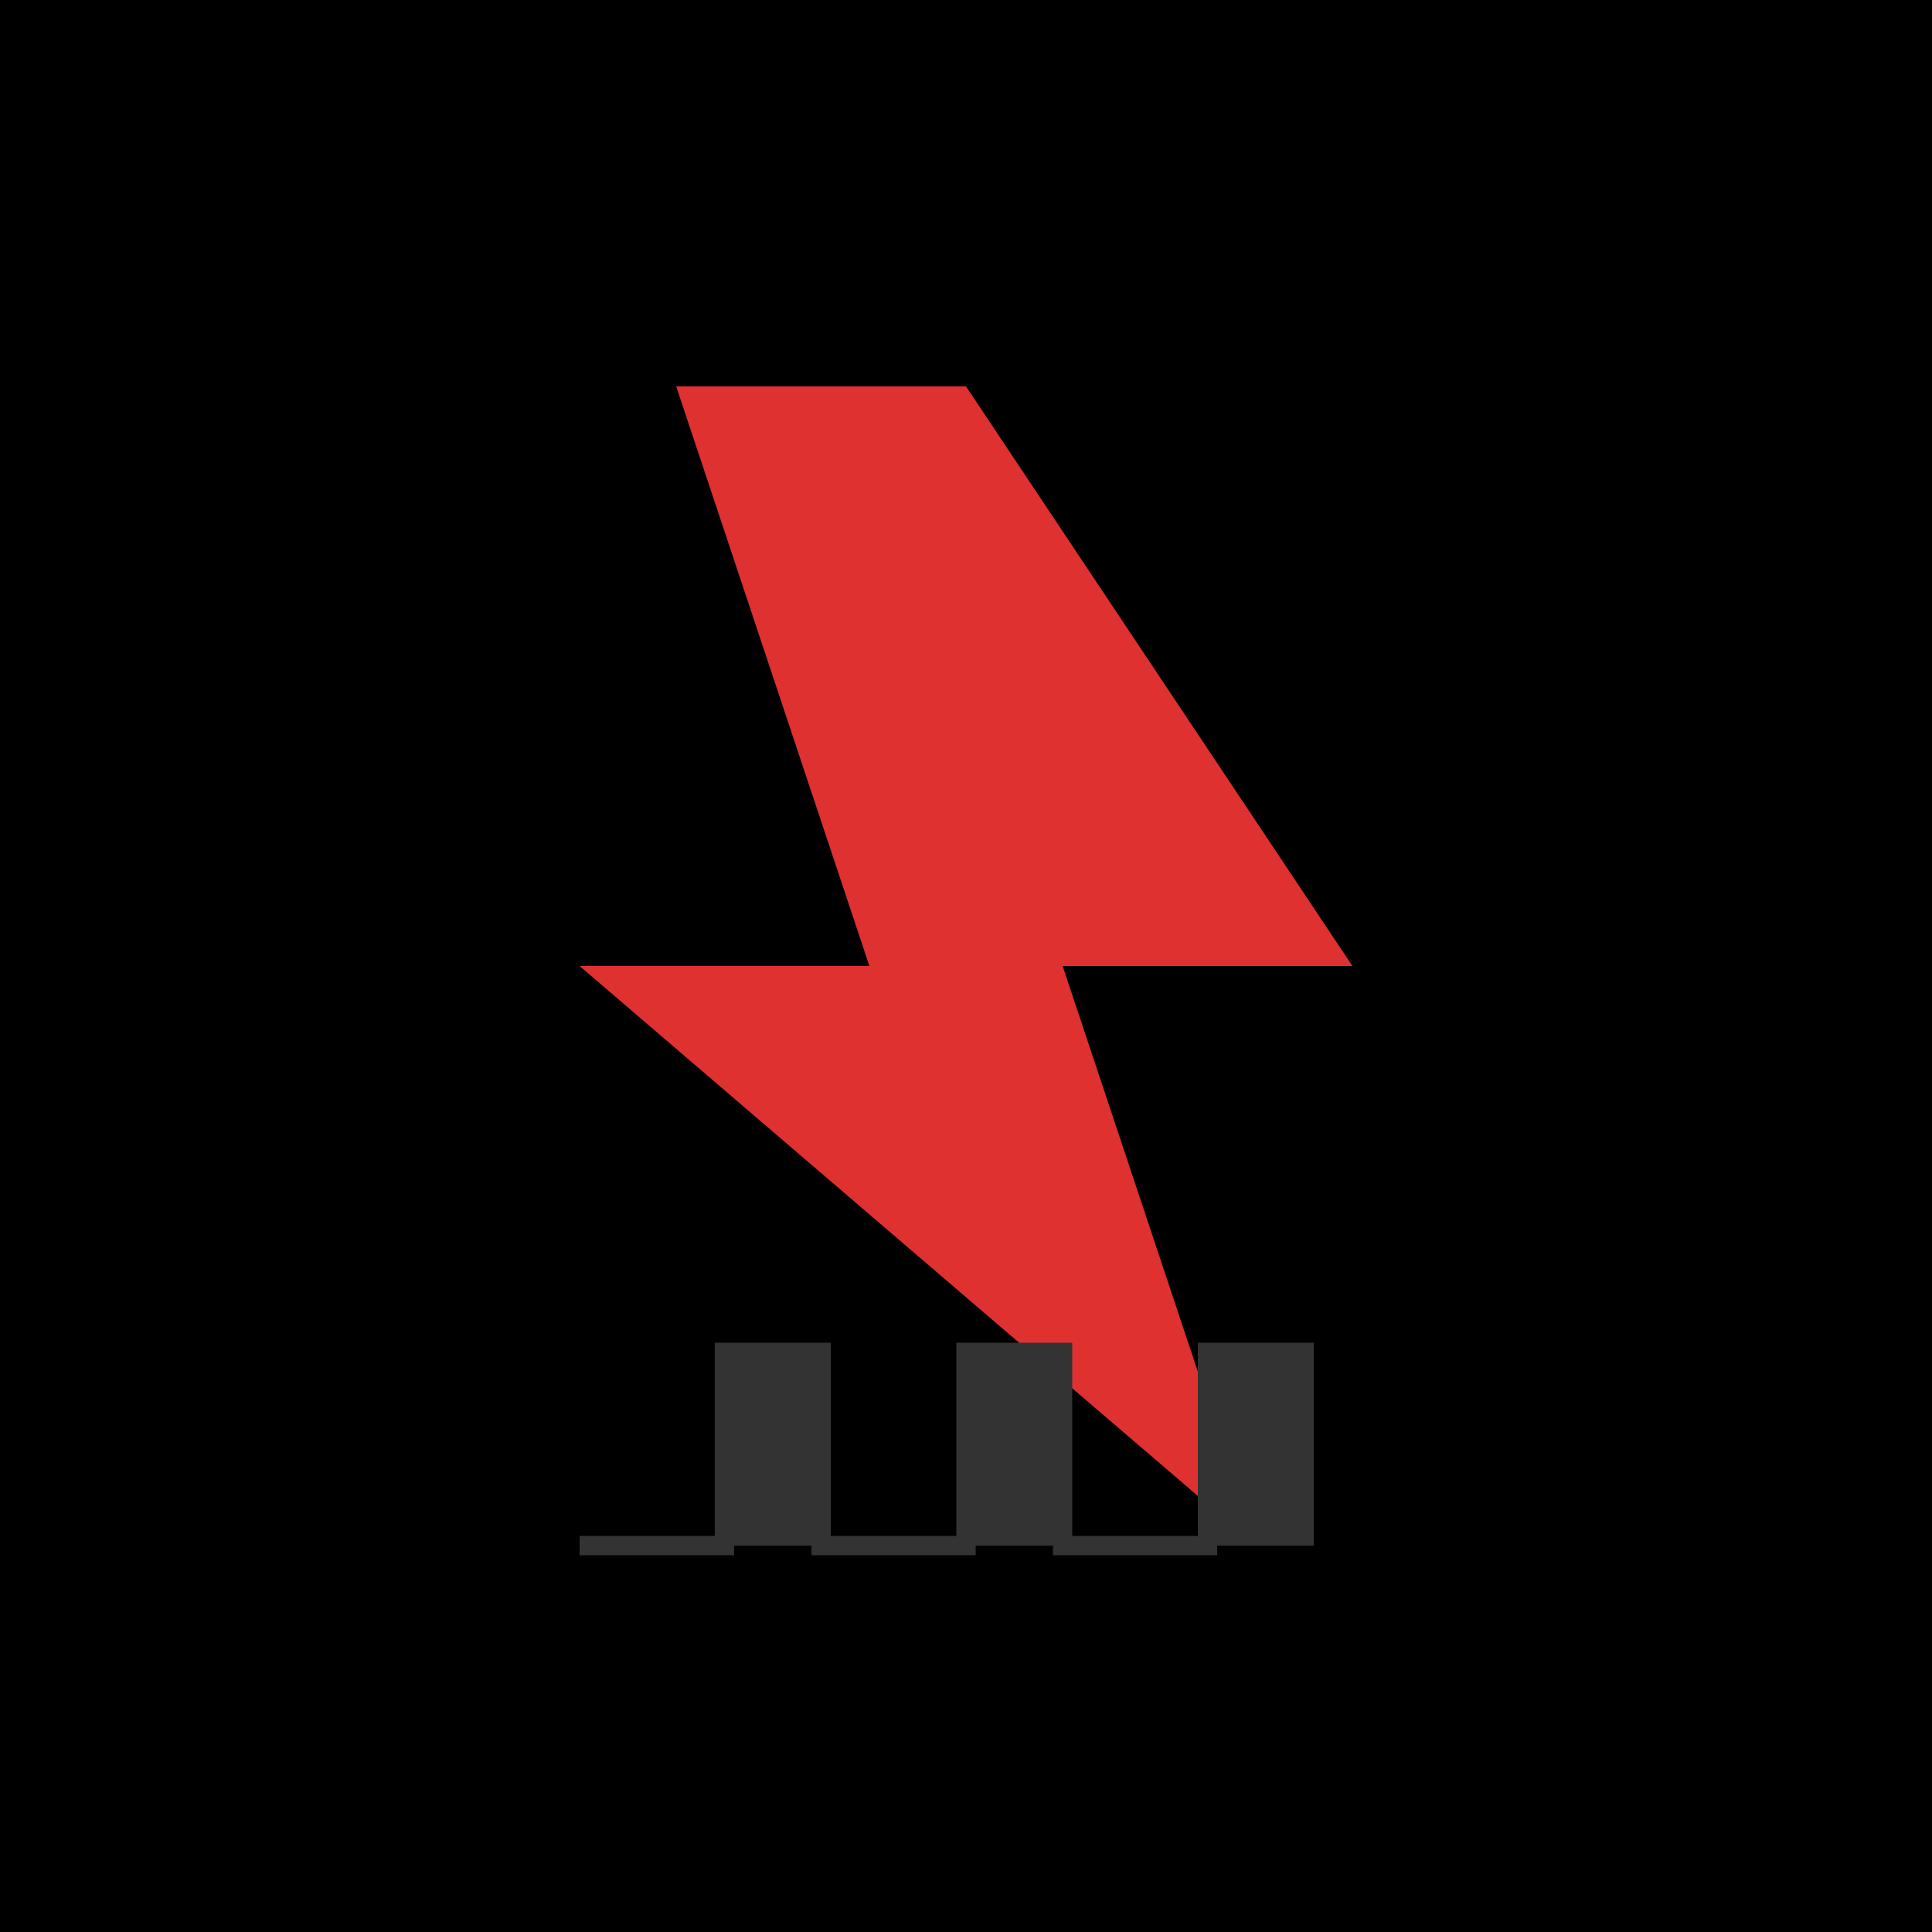
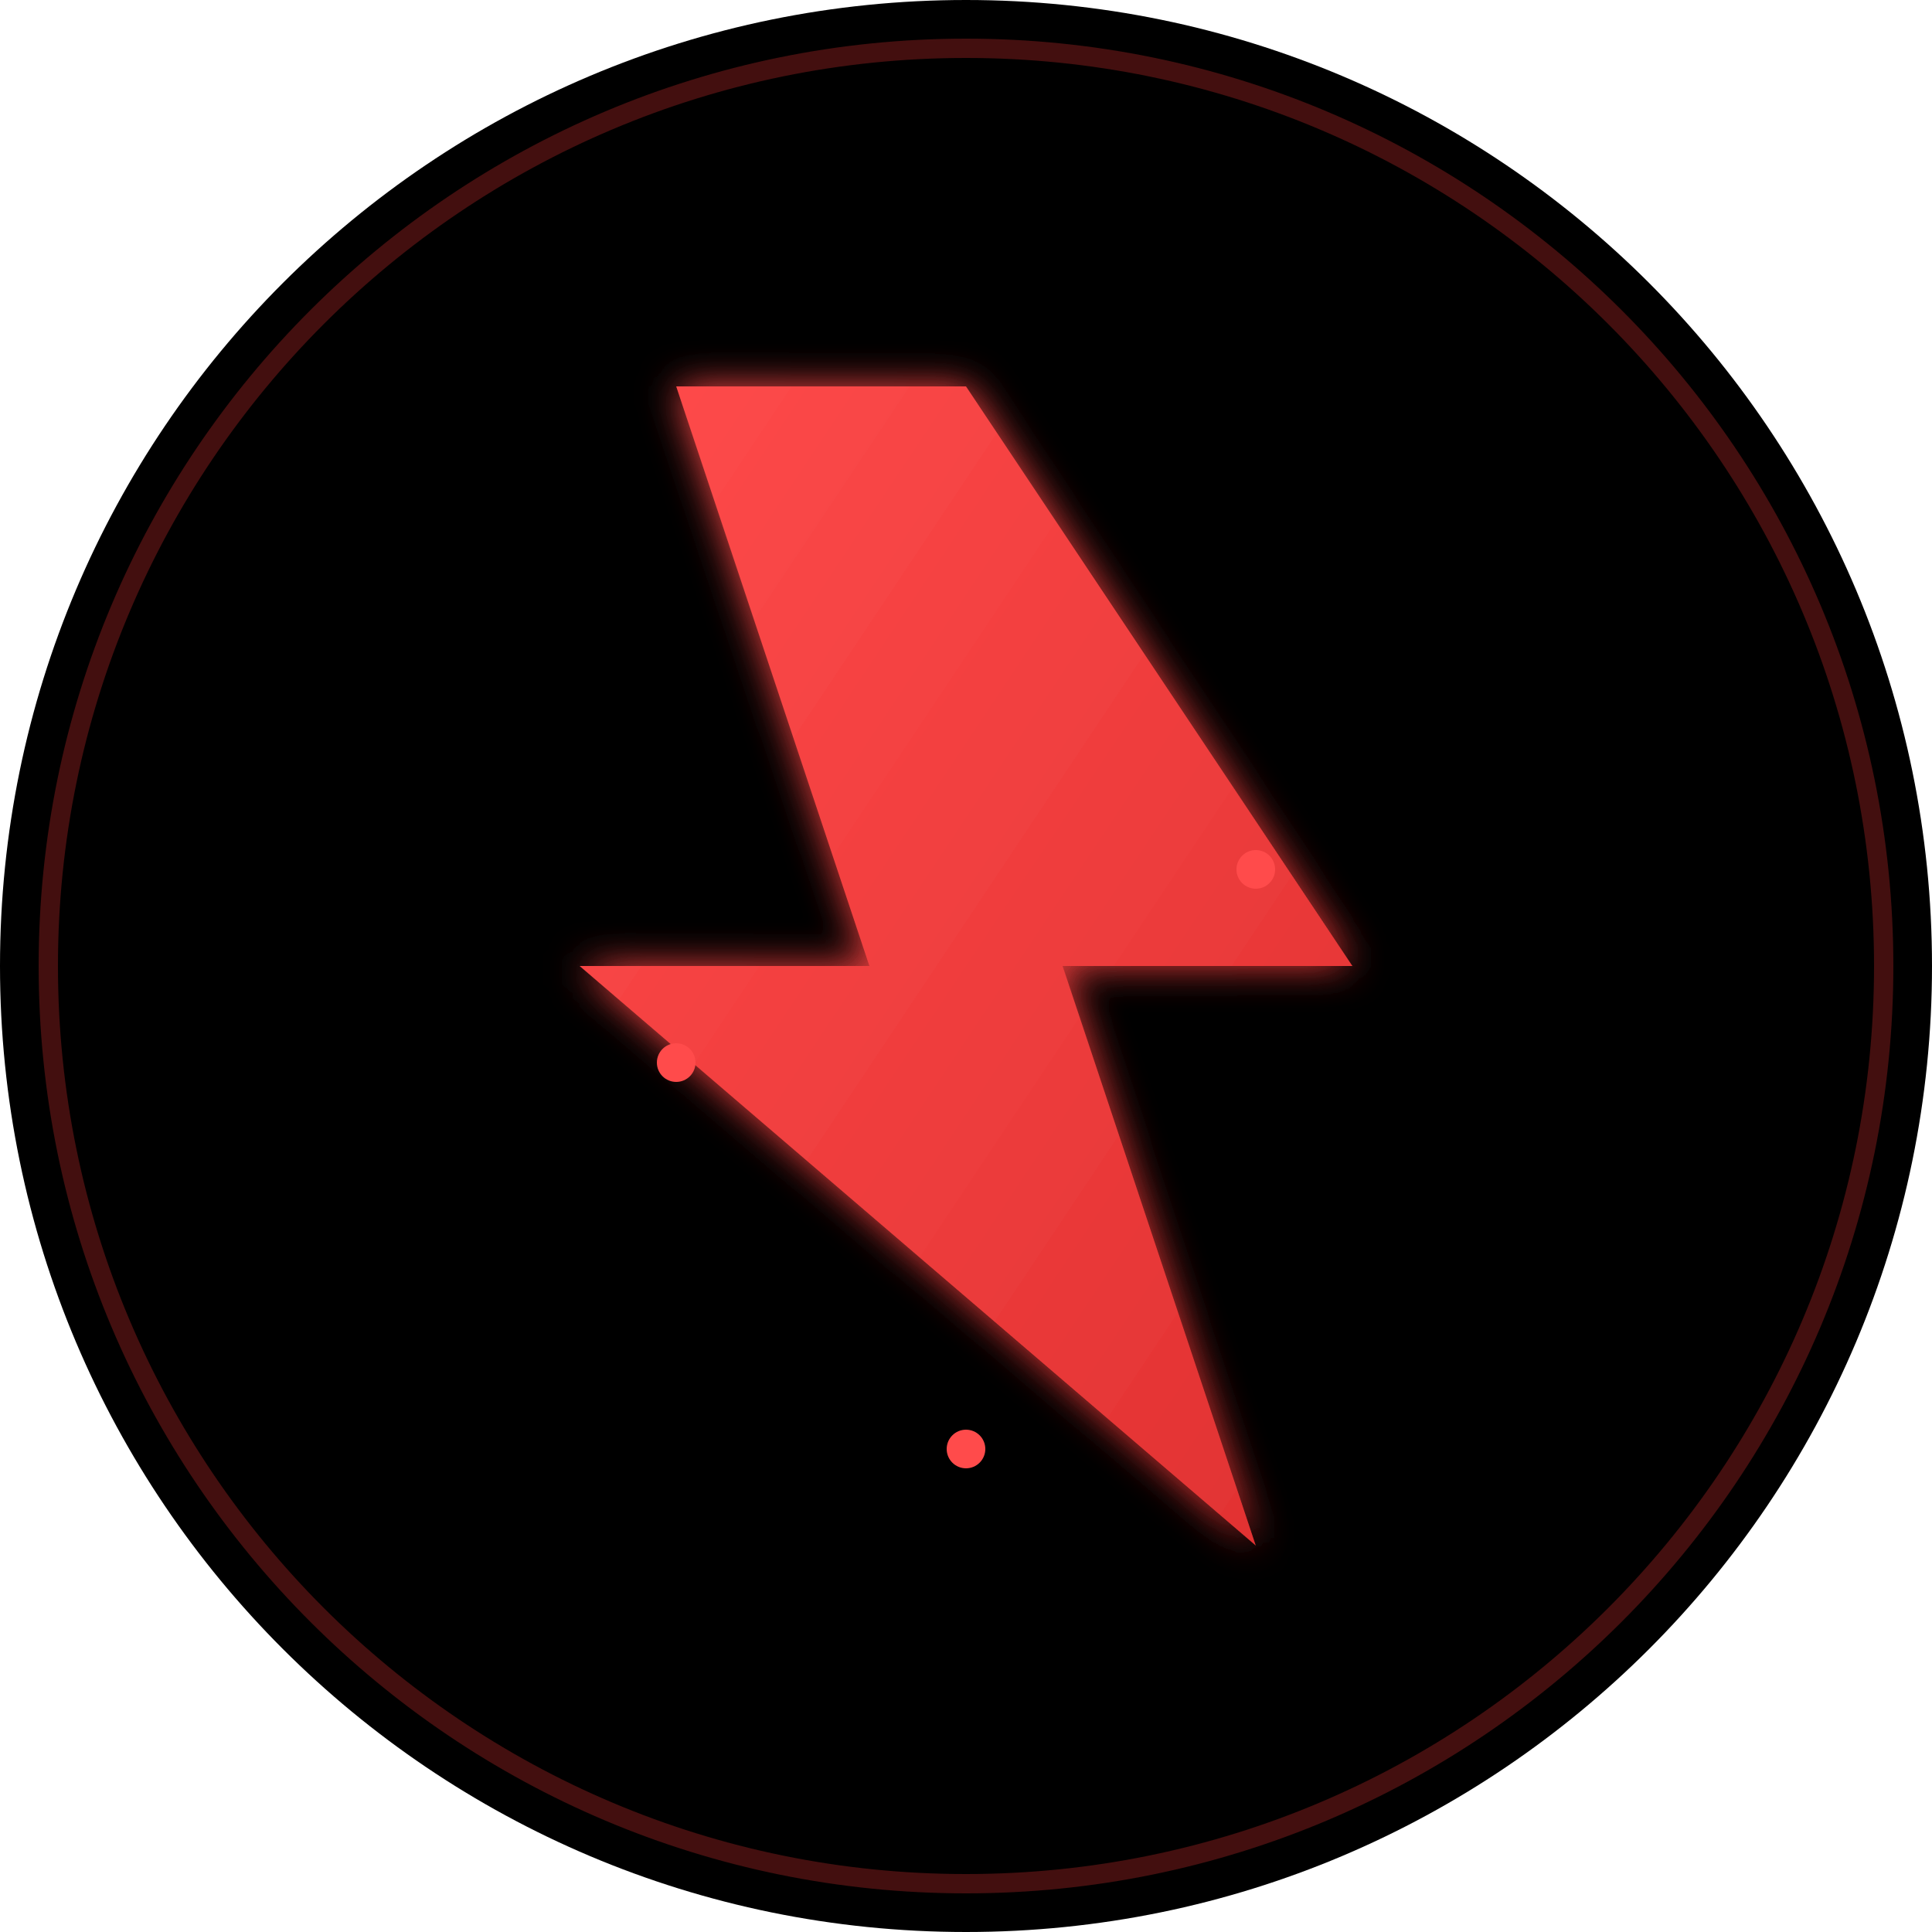
<svg xmlns="http://www.w3.org/2000/svg" width="200" height="200" viewBox="0 0 200 200">
-   <rect width="200" height="200" fill="#000000" />
-   <path d="M100 40             L140 100             L110 100             L130 160             L60 100             L90 100             L70 40z" fill="#e03131" />
-   <path d="M60 160 L75 160 L75 140 L85 140 L85 160 L100 160 L100 140 L110 140 L110 160 L125 160 L125 140 L135 140 L135 160" fill="#333333" stroke="#333333" stroke-width="2" />
+   <circle cx="100" cy="100" r="100" fill="#000000" />
+   <circle cx="100" cy="100" r="95" fill="none" stroke="#e03131" stroke-width="2" opacity="0.3">
+     <animate attributeName="r" values="95;98;95" dur="2s" repeatCount="indefinite" />
+   </circle>
+   <defs>
+     <linearGradient id="boltGradient" x1="0%" y1="0%" x2="100%" y2="100%">
+       <stop offset="0%" style="stop-color:#ff4b4b" />
+       <stop offset="100%" style="stop-color:#e03131" />
+     </linearGradient>
+     <filter id="glow">
+       <feGaussianBlur stdDeviation="2" result="coloredBlur" />
+       <feMerge>
+         <feMergeNode in="coloredBlur" />
+         <feMergeNode in="SourceGraphic" />
+       </feMerge>
+     </filter>
+   </defs>
+   <path d="M100 40             L140 100             L110 100             L130 160             L60 100             L90 100             L70 40z" fill="url(#boltGradient)" filter="url(#glow)">
+     <animate attributeName="opacity" values="1;0.8;1" dur="2s" repeatCount="indefinite" />
+   </path>
+   <g class="particles">
+     <circle cx="130" cy="90" r="2" fill="#ff4b4b">
+       <animate attributeName="opacity" values="0;1;0" dur="1.5s" repeatCount="indefinite" />
+     </circle>
+     <circle cx="70" cy="110" r="2" fill="#ff4b4b">
+       <animate attributeName="opacity" values="0;1;0" dur="2s" repeatCount="indefinite" />
+     </circle>
+     <circle cx="100" cy="150" r="2" fill="#ff4b4b">
+       <animate attributeName="opacity" values="0;1;0" dur="1.8s" repeatCount="indefinite" />
+     </circle>
+   </g>
</svg>
